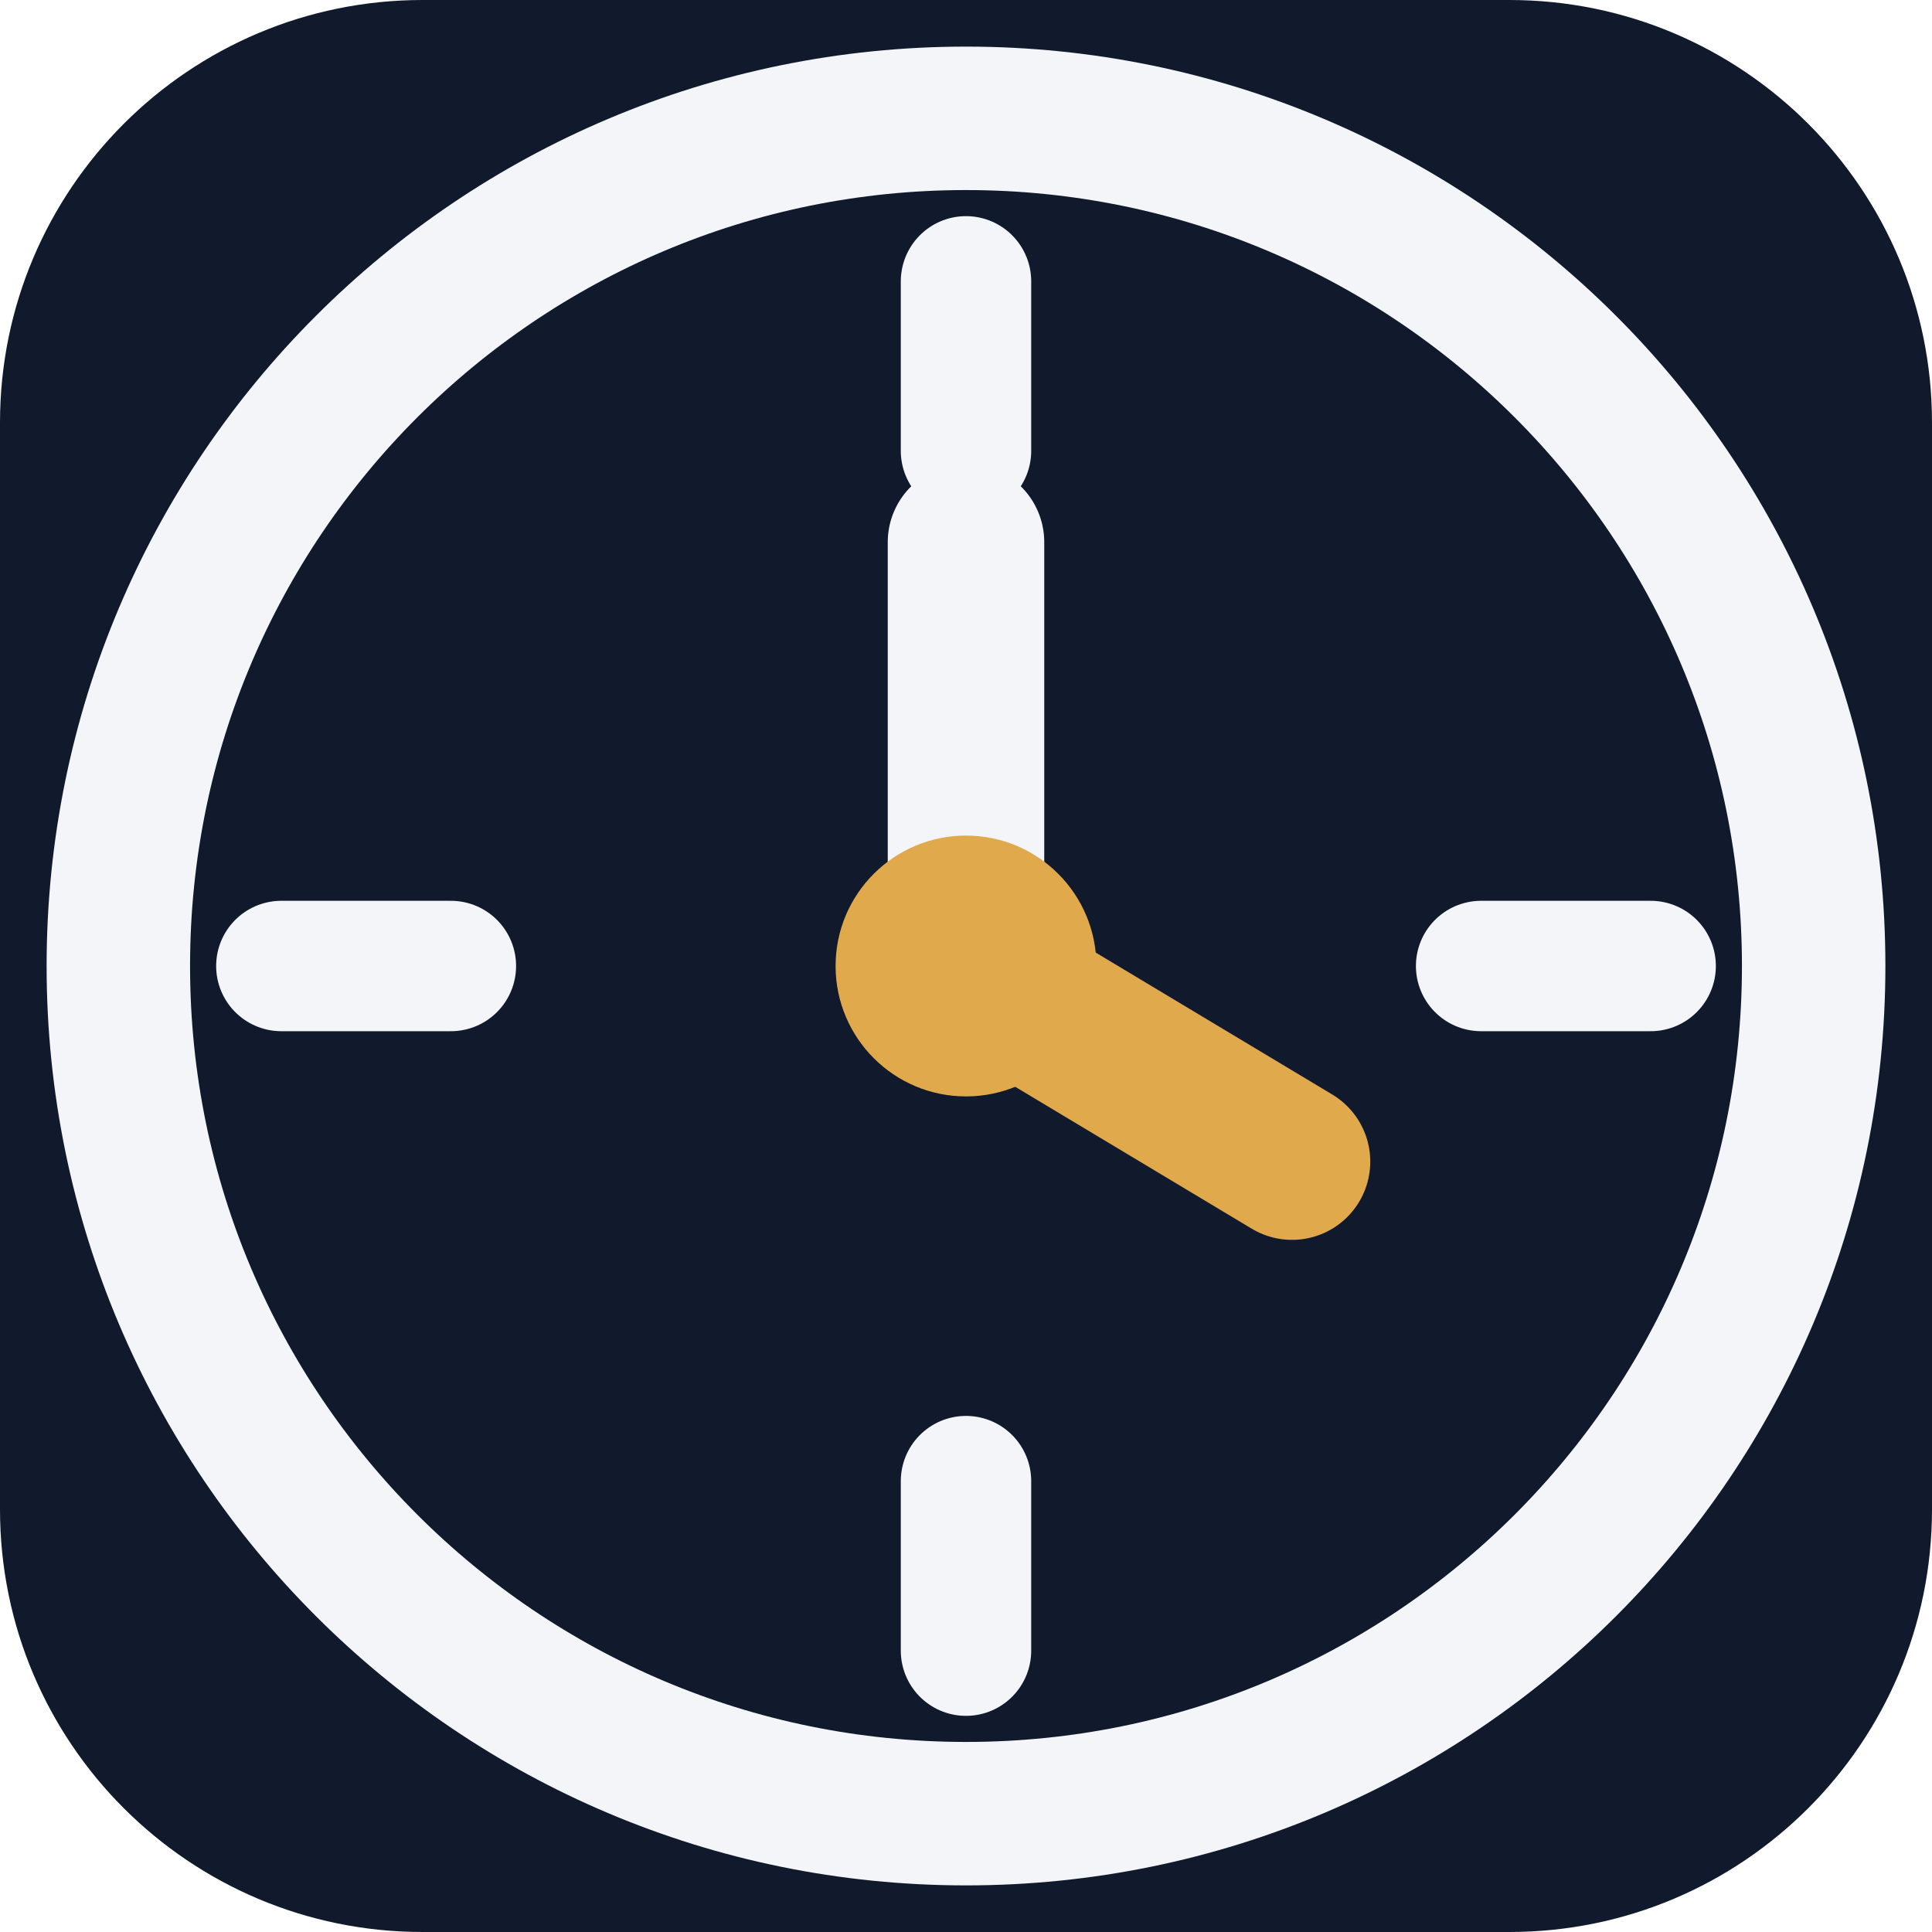
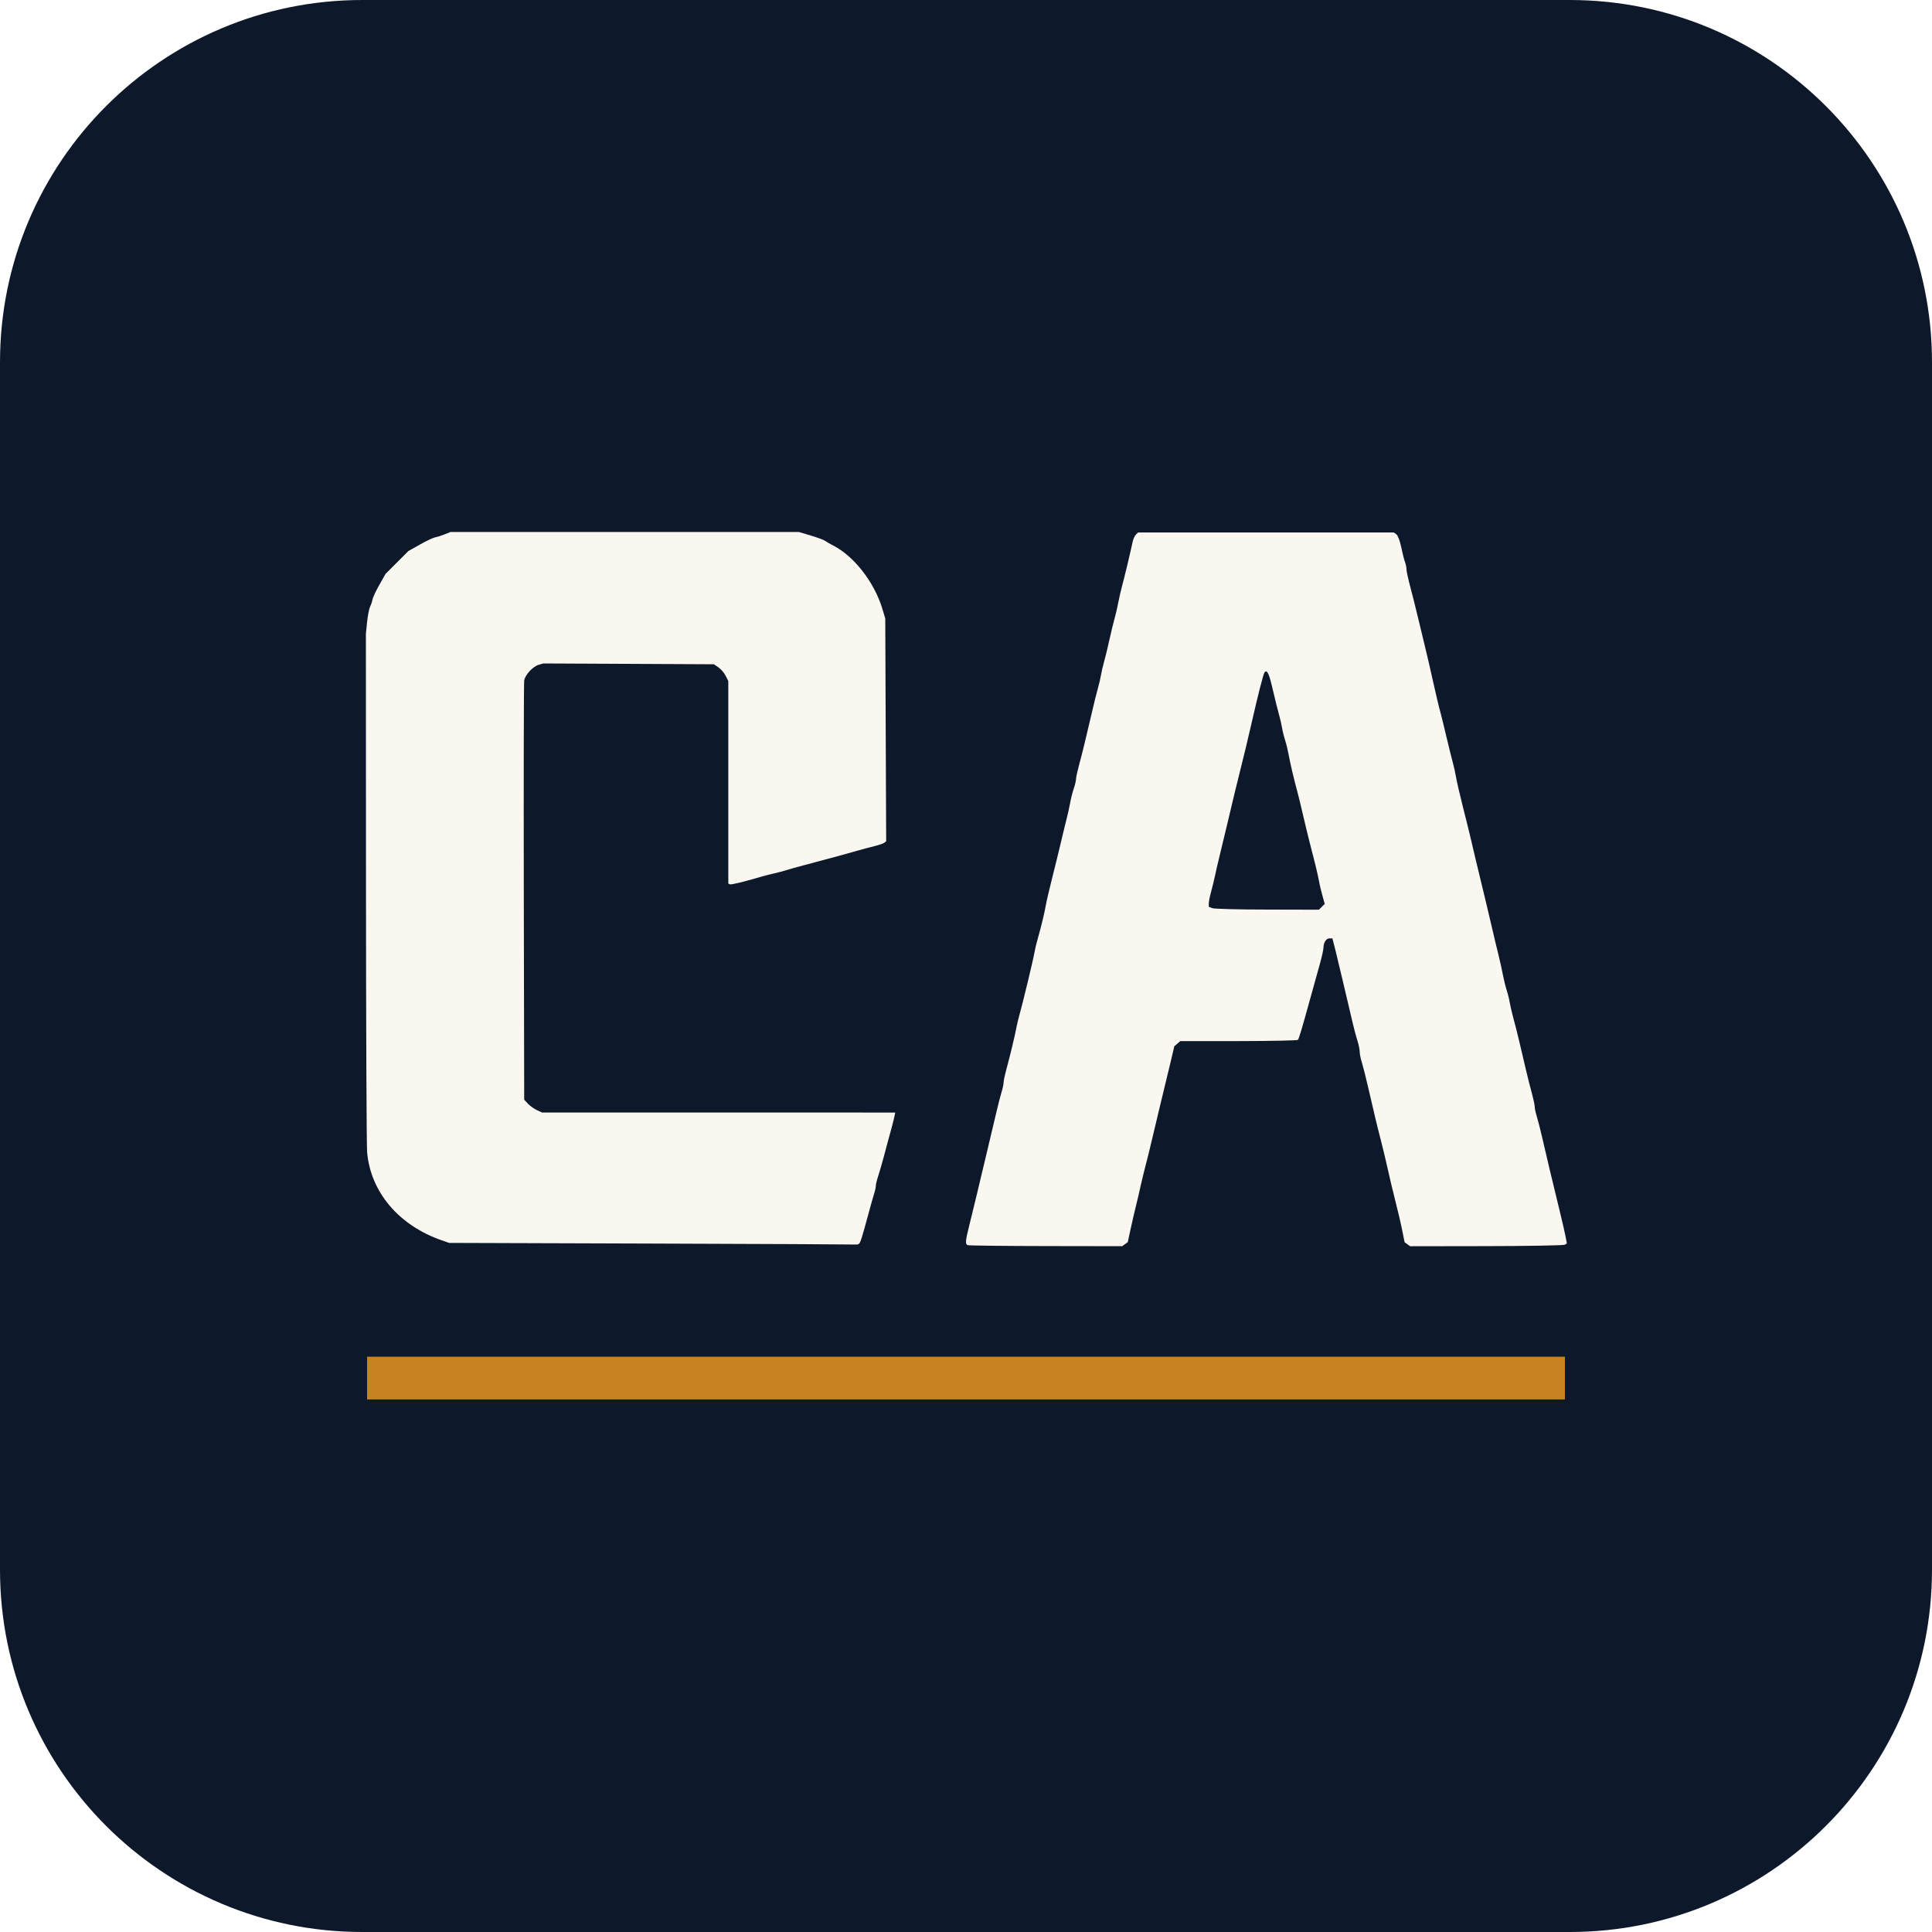
- <svg xmlns="http://www.w3.org/2000/svg" viewBox="0 0 32 32">
-   <rect width="32" height="32" rx="7" fill="#101a2c" />
-   <g transform="translate(16 16) scale(1.08) translate(-16 -16)">
-     <circle cx="16" cy="16" r="13" fill="none" stroke="#f3f5f8" stroke-width="2.2" />
-     <g stroke="#f3f5f8" stroke-width="2" stroke-linecap="round">
-       <path d="M16 5.5v2.6M16 23.9v2.6M5.5 16h2.6M23.9 16h2.6" />
-     </g>
-     <path d="M16 16V9.5" stroke="#f3f5f8" stroke-width="2.4" stroke-linecap="round" />
-     <path d="M16 16l5 3" stroke="#e0a94b" stroke-width="2.4" stroke-linecap="round" />
-     <circle cx="16" cy="16" r="2" fill="#e0a94b" />
-   </g>
+ <svg xmlns="http://www.w3.org/2000/svg" viewBox="0 0 512 512" width="512" height="512">
+   <rect width="512" height="512" rx="96" fill="#0D192B" />
+   <path fill-rule="evenodd" fill="#FAF7F0" transform="translate(-166.96 -349.60) scale(1.3482)" d="M292.66,503.81C292.96,503.61 293.29,502.57 294.52,498.00C294.94,496.42 295.45,494.63 295.64,494.02C295.84,493.41 296.00,492.68 296.00,492.39C296.00,492.11 296.22,491.20 296.49,490.38C296.76,489.55 297.22,487.98 297.51,486.88C297.80,485.77 298.19,484.31 298.38,483.62C299.00,481.44 299.53,479.40 299.67,478.69L299.81,478.00L265.09,477.99L230.38,477.99L229.38,477.53C228.82,477.27 228.04,476.70 227.62,476.27L226.88,475.47L226.80,434.67C226.76,412.23 226.80,393.50 226.88,393.05C227.08,391.94 228.58,390.32 229.71,389.99L230.62,389.72L247.39,389.80L264.16,389.88L265.06,390.49C265.56,390.83 266.20,391.58 266.48,392.15L267.00,393.18L267.00,413.08L267.00,432.97L267.26,433.13C267.48,433.27 269.83,432.71 273.50,431.63C274.12,431.45 275.24,431.16 276.00,430.99C276.76,430.82 277.82,430.54 278.38,430.36C278.93,430.18 280.50,429.74 281.88,429.38C287.62,427.85 290.20,427.16 292.50,426.49C293.39,426.23 294.85,425.85 295.73,425.63C296.62,425.41 297.49,425.11 297.68,424.95L298.03,424.67L297.94,402.77L297.85,380.88L297.29,379.00C295.71,373.76 291.70,368.61 287.58,366.52C286.92,366.18 286.21,365.77 286.00,365.61C285.79,365.44 284.56,364.99 283.25,364.59L280.88,363.88L246.62,363.88L212.38,363.88L211.25,364.34C210.63,364.59 209.79,364.86 209.38,364.93C208.96,365.01 207.61,365.65 206.38,366.35L204.12,367.62L201.87,369.87L199.62,372.12L198.42,374.25C197.75,375.42 197.15,376.71 197.07,377.12C196.99,377.54 196.78,378.18 196.59,378.55C196.40,378.92 196.14,380.27 196.00,381.55L195.76,383.88L195.78,433.62C195.79,460.99 195.89,484.44 196.00,485.75C196.66,493.62 202.26,500.23 210.75,503.14L212.12,503.62L252.00,503.75C273.93,503.82 291.99,503.91 292.12,503.94C292.26,503.97 292.50,503.91 292.66,503.81Z" />
+   <path fill-rule="evenodd" fill="#FAF7F0" transform="translate(136.40 -815.39) scale(1.5995)" d="M101.12,715.91L101.58,715.57L102.03,713.47C102.28,712.32 102.67,710.64 102.89,709.75C103.11,708.86 103.50,707.23 103.74,706.12C103.99,705.02 104.36,703.51 104.56,702.75C104.77,701.99 105.17,700.36 105.46,699.12C105.75,697.89 106.45,694.96 107.01,692.62C107.58,690.29 108.32,687.19 108.67,685.75L109.29,683.12L109.79,682.70L110.28,682.27L119.94,682.27C125.25,682.26 129.67,682.17 129.76,682.07C129.94,681.86 130.35,680.51 131.87,675.00C132.38,673.14 133.07,670.67 133.40,669.50C133.73,668.33 134.00,667.11 134.00,666.80C134.00,665.95 134.45,665.25 135.00,665.25L135.48,665.25L135.72,666.19C135.86,666.70 136.16,667.91 136.38,668.88C136.61,669.84 136.95,671.24 137.13,672.00C137.56,673.81 138.35,677.19 138.87,679.38C139.09,680.34 139.44,681.63 139.64,682.25C139.84,682.87 140.00,683.66 140.00,684.02C140.00,684.37 140.16,685.16 140.35,685.77C140.54,686.38 141.00,688.17 141.36,689.75C142.35,694.07 142.98,696.68 143.49,698.62C143.75,699.59 144.26,701.73 144.63,703.38C145.00,705.02 145.45,706.94 145.63,707.62C146.29,710.21 146.81,712.43 147.12,713.98L147.44,715.59L147.90,715.93L148.36,716.26L161.01,716.24C167.96,716.23 173.80,716.12 173.98,716.01L174.32,715.80L174.15,714.84C174.06,714.31 173.60,712.30 173.13,710.38C171.92,705.44 170.87,701.02 170.24,698.25C169.94,696.94 169.54,695.38 169.35,694.77C169.16,694.16 169.00,693.43 169.00,693.14C169.00,692.86 168.78,691.84 168.52,690.88C168.25,689.91 167.81,688.17 167.54,687.00C167.26,685.83 166.79,683.81 166.48,682.50C166.18,681.19 165.72,679.39 165.47,678.50C165.23,677.61 164.95,676.42 164.86,675.88C164.77,675.33 164.54,674.40 164.35,673.82C164.16,673.23 163.90,672.16 163.76,671.44C163.63,670.72 163.28,669.17 163.00,668.00C162.71,666.83 162.30,665.14 162.10,664.25C161.90,663.36 161.34,660.99 160.86,659.00C159.34,652.70 158.73,650.17 158.35,648.50C158.14,647.61 157.57,645.30 157.08,643.38C156.59,641.45 156.10,639.31 155.98,638.62C155.87,637.94 155.61,636.76 155.40,636.00C155.19,635.24 154.73,633.39 154.38,631.88C154.02,630.36 153.61,628.67 153.46,628.12C153.13,626.94 152.65,624.91 152.00,622.00C151.74,620.83 151.36,619.14 151.14,618.25C150.93,617.36 150.34,614.94 149.85,612.88C149.36,610.81 148.68,608.11 148.35,606.88C148.02,605.64 147.75,604.38 147.75,604.08C147.75,603.78 147.64,603.24 147.50,602.87C147.36,602.51 147.08,601.41 146.88,600.42C146.66,599.37 146.33,598.49 146.08,598.31L145.65,598.00L124.47,598.00L103.29,598.00L102.91,598.37C102.71,598.58 102.47,599.11 102.38,599.56C102.11,600.88 101.01,605.52 100.63,606.88C100.44,607.56 100.16,608.80 100.00,609.62C99.85,610.45 99.57,611.63 99.39,612.25C99.21,612.87 98.82,614.50 98.51,615.88C98.21,617.25 97.81,618.88 97.63,619.50C97.45,620.12 97.23,621.08 97.14,621.62C97.05,622.17 96.81,623.19 96.61,623.88C96.41,624.56 95.97,626.36 95.62,627.88C94.62,632.19 94.00,634.73 93.48,636.62C93.22,637.59 93.00,638.60 93.00,638.88C92.99,639.15 92.83,639.85 92.63,640.43C92.43,641.00 92.16,642.07 92.03,642.80C91.90,643.53 91.63,644.74 91.43,645.50C91.24,646.26 90.81,648.00 90.49,649.38C90.17,650.75 89.52,653.39 89.05,655.25C88.58,657.11 88.10,659.13 88.00,659.75C87.80,660.93 87.24,663.28 86.64,665.38C86.44,666.06 86.20,667.08 86.11,667.62C85.92,668.75 84.19,675.95 83.64,677.88C83.45,678.56 83.22,679.52 83.13,680.00C82.91,681.24 82.05,684.82 81.48,686.88C81.22,687.84 81.00,688.86 81.00,689.14C81.00,689.43 80.84,690.16 80.65,690.77C80.46,691.38 80.06,692.94 79.76,694.25C79.46,695.56 78.71,698.71 78.10,701.25C77.49,703.79 76.75,706.89 76.46,708.12C76.17,709.36 75.66,711.43 75.34,712.71C74.67,715.38 74.62,715.91 75.06,716.08C75.23,716.15 81.06,716.22 88.01,716.23L100.65,716.25L101.12,715.91ZM115.56,660.24L115.00,660.02L115.00,659.45C115.00,659.13 115.18,658.26 115.39,657.50C115.60,656.74 115.87,655.62 116.00,655.00C116.12,654.38 116.52,652.69 116.87,651.25C117.22,649.81 117.73,647.69 118.00,646.55C118.66,643.71 119.94,638.42 120.37,636.75C120.86,634.81 121.43,632.47 121.99,630.00C123.18,624.79 124.05,621.36 124.25,621.16C124.68,620.71 124.98,621.34 125.61,624.06C125.97,625.61 126.42,627.44 126.62,628.12C126.82,628.81 127.05,629.83 127.14,630.38C127.23,630.92 127.46,631.85 127.65,632.43C127.84,633.02 128.10,634.09 128.23,634.81C128.50,636.29 129.06,638.69 129.62,640.75C129.83,641.51 130.28,643.36 130.63,644.88C130.98,646.39 131.48,648.47 131.75,649.50C132.01,650.53 132.41,652.09 132.63,652.95C132.85,653.82 133.13,655.06 133.25,655.70C133.36,656.35 133.63,657.47 133.84,658.21L134.21,659.54L133.73,660.02L133.25,660.50L124.69,660.48C119.98,660.48 115.87,660.37 115.56,660.24Z" />
+   <rect x="97.28" y="359.54" width="317.44" height="11.32" fill="#C8821F" />
</svg>
